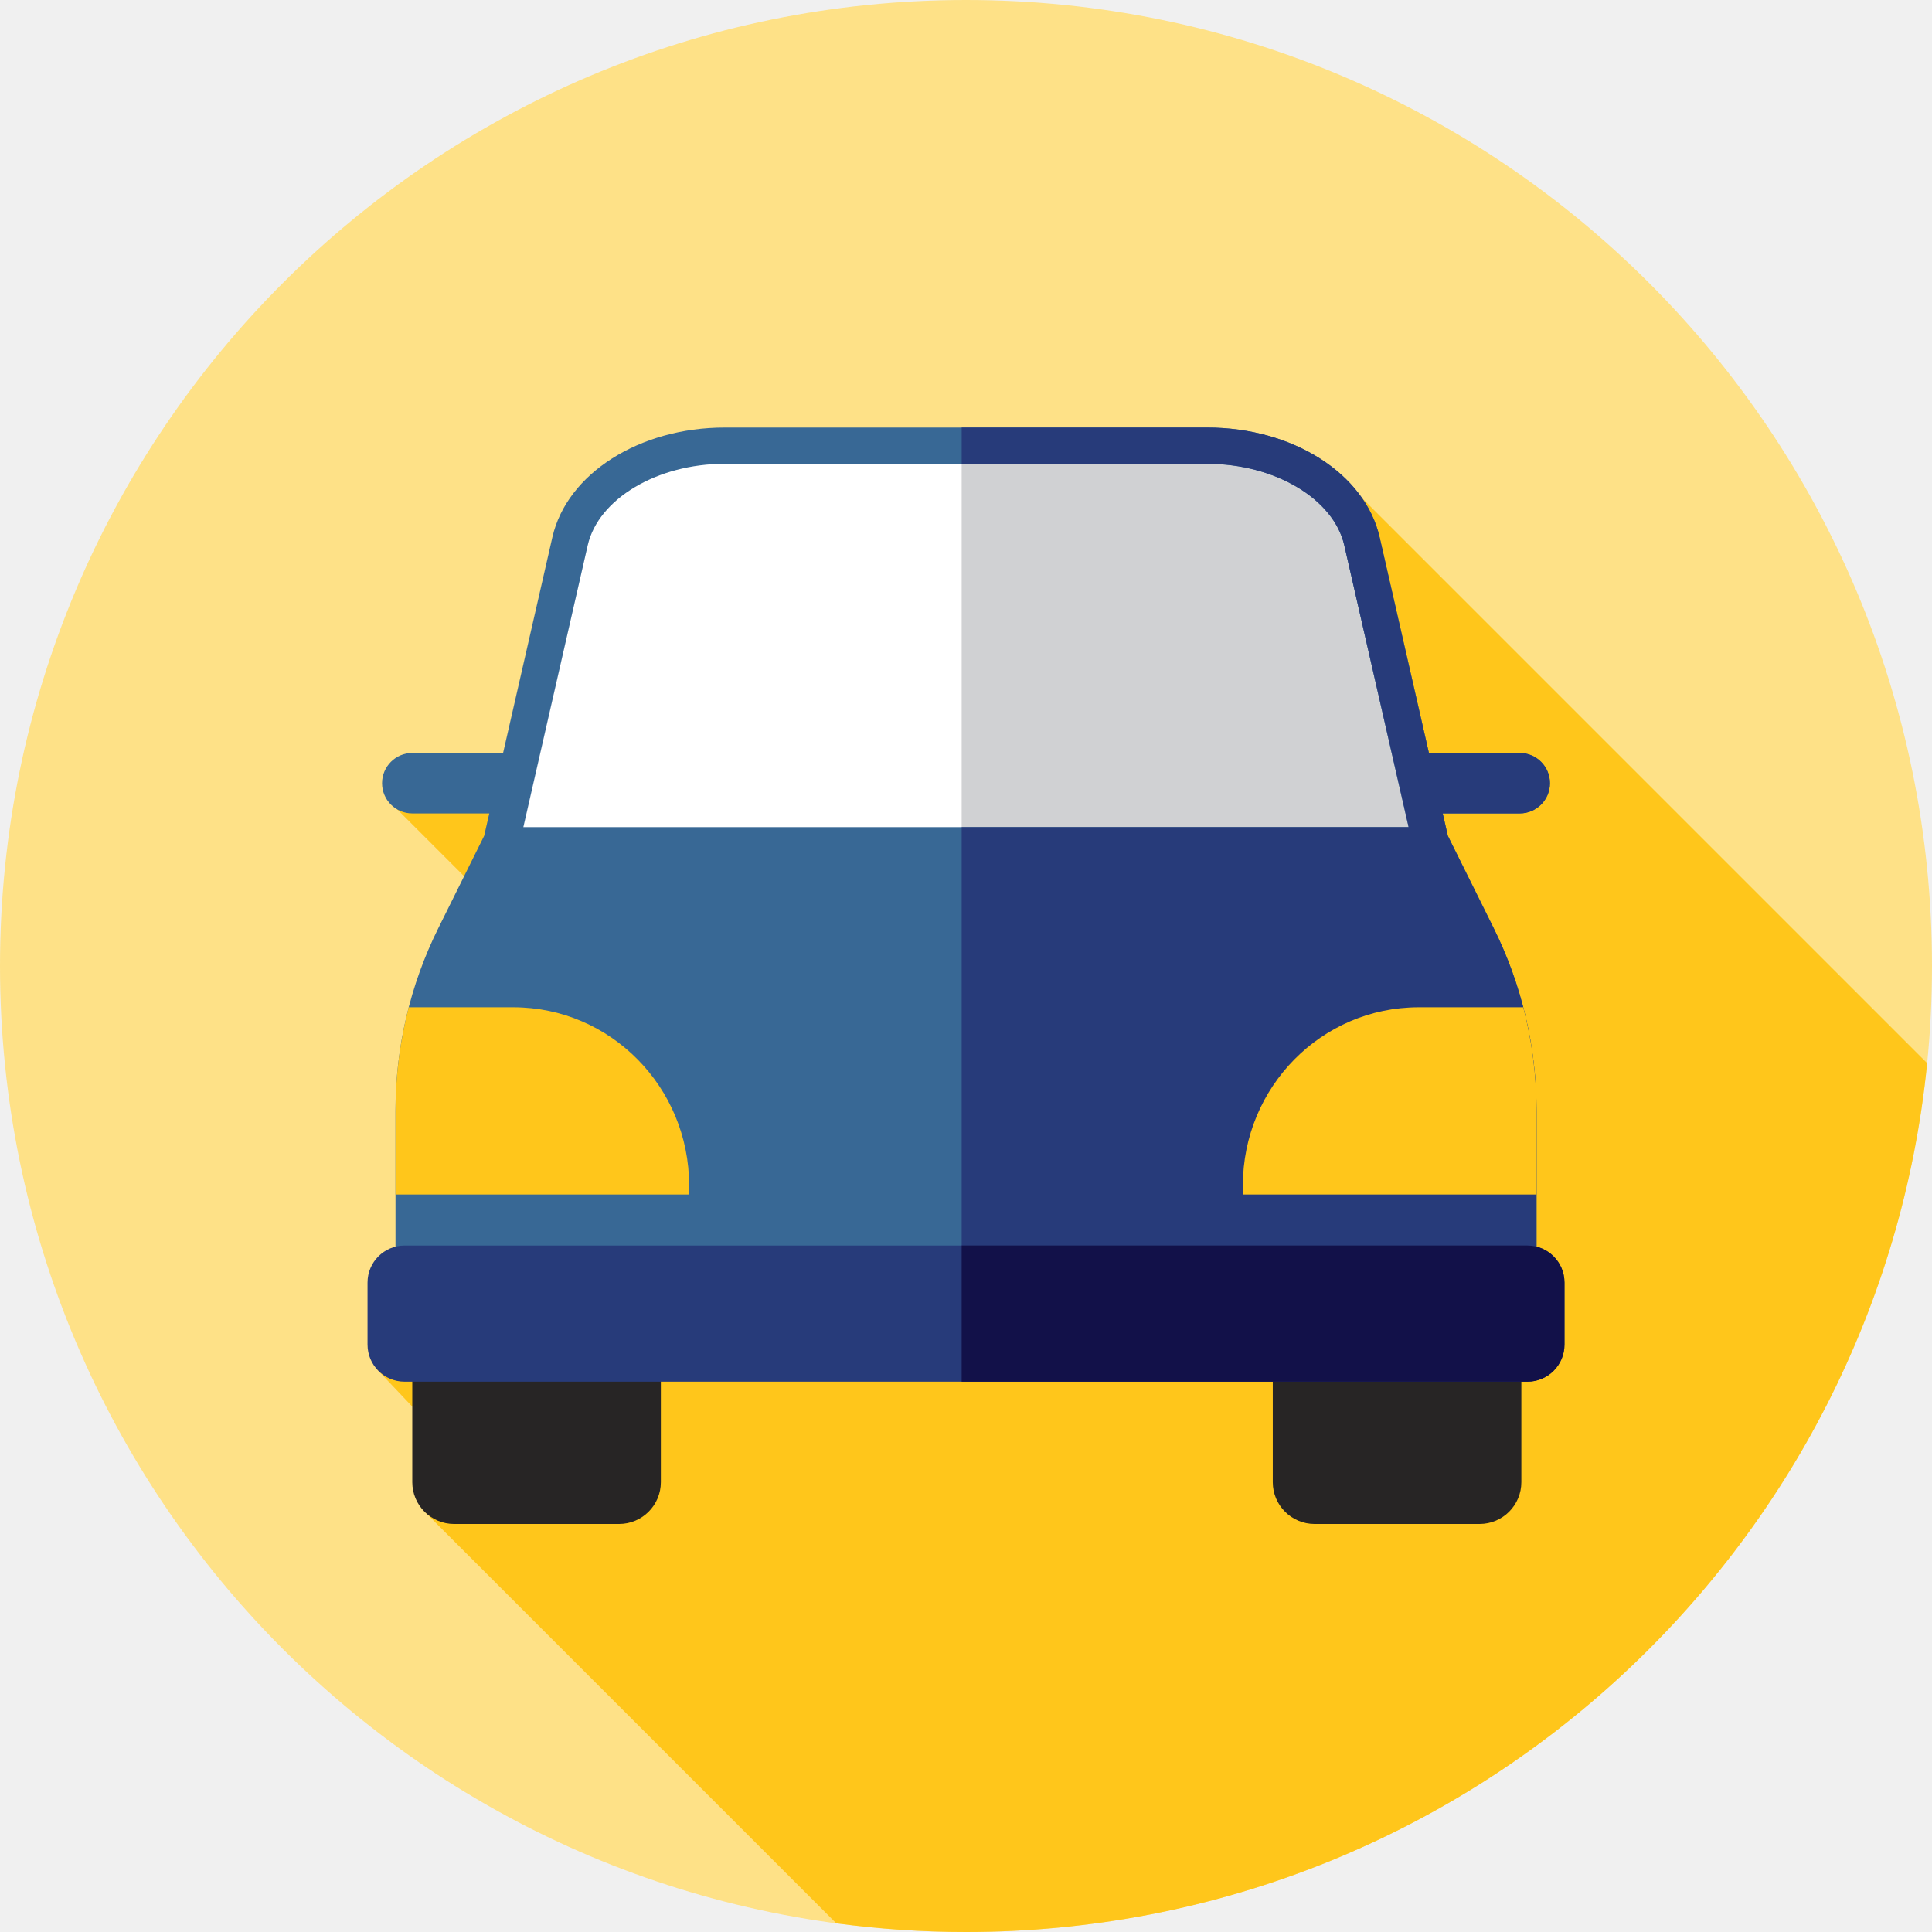
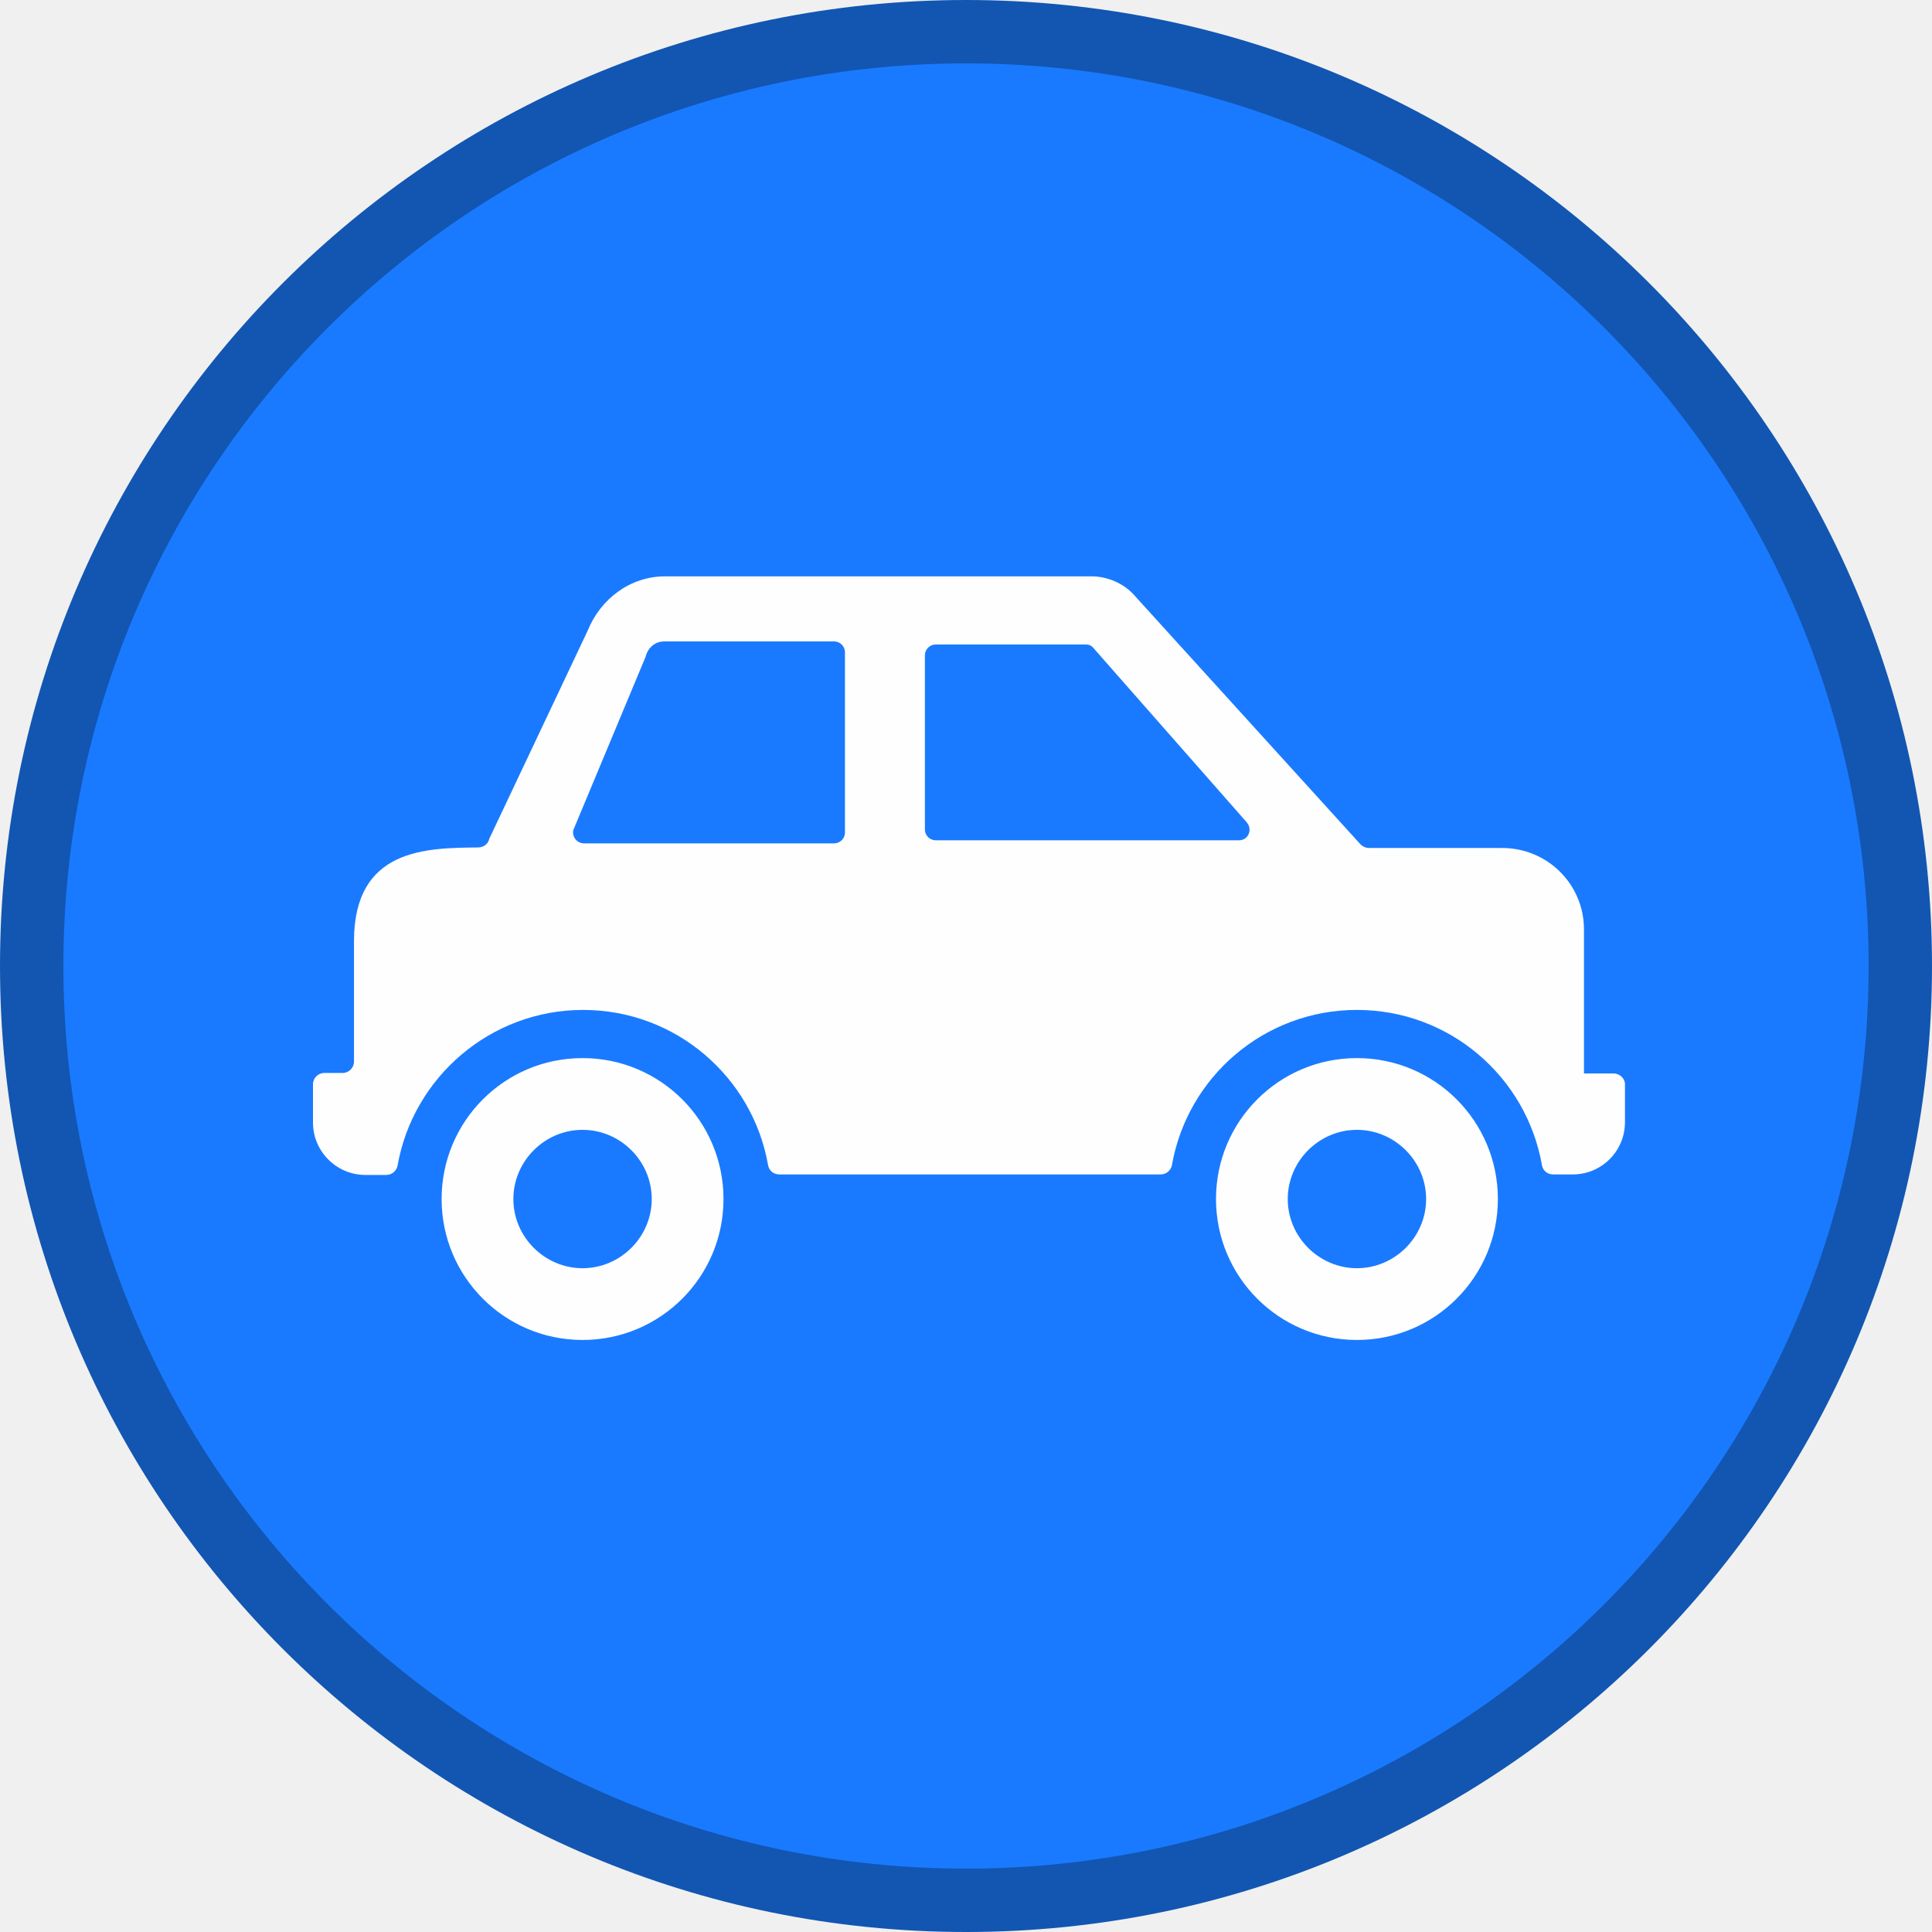
- <svg xmlns="http://www.w3.org/2000/svg" version="1.1" id="Layer_1" x="0px" y="0px" viewBox="0 0 512 512" style="enable-background:new 0 0 512 512;" xml:space="preserve">
-   <circle style="fill:#FEE187;" cx="256" cy="256" r="256" />
-   <path style="fill:#FFC61B;" d="M510.716,281.753L351.877,122.914L200.857,255.733l-54.777-54.777l-43.779,10.561l69.644,69.644  l-51.347,45.158l23.412,23.412l-44.106,13.16l29.73,31.365l-17.542,5.916l109.523,109.523C232.865,511.205,244.338,512,256,512  C388.692,512,497.8,411.045,510.716,281.753z" />
-   <g>
-     <path style="fill:#272525;" d="M164.054,403.868h-43.715c-6.12,0-11.08-4.961-11.08-11.08v-44.653c0-6.12,4.961-11.08,11.08-11.08   h43.715c6.12,0,11.08,4.961,11.08,11.08v44.653C175.133,398.907,170.174,403.868,164.054,403.868z" />
-     <path style="fill:#272525;" d="M392.094,403.868h-43.715c-6.12,0-11.08-4.961-11.08-11.08v-44.653c0-6.12,4.961-11.08,11.08-11.08   h43.715c6.12,0,11.08,4.961,11.08,11.08v44.653C403.175,398.907,398.214,403.868,392.094,403.868z" />
-   </g>
-   <path style="fill:#FFFFFF;" d="M383.472,242.133H128.528l22.544-98.702c3.337-14.612,20.661-25.321,40.962-25.321h127.934  c20.299,0,37.624,10.709,40.962,25.321L383.472,242.133z" />
-   <path style="fill:#D0D1D3;" d="M360.929,143.431c-3.337-14.612-20.661-25.321-40.962-25.321h-65.115v124.023h128.621  L360.929,143.431z" />
-   <path style="fill:#386895;" d="M402.741,215.568c4.424,0,8.009-3.586,8.009-8.009c0-4.424-3.586-8.009-8.009-8.009h-24.064  l-13.062-57.187c-3.846-16.837-23.043-29.056-45.647-29.056H192.034c-22.606,0-41.803,12.221-45.647,29.056l-13.062,57.187h-24.066  c-4.424,0-8.009,3.586-8.009,8.009c0,4.424,3.586,8.009,8.009,8.009h20.406l-1.357,5.939L116.14,246.01  c-7.449,14.998-11.326,31.535-11.326,48.304v48.916H407.19v-48.916c0-16.768-3.877-33.306-11.326-48.304l-12.169-24.505  l-1.357-5.939h20.402V215.568z M155.757,144.499c2.81-12.305,18.406-21.585,36.276-21.585h127.933  c17.87,0,33.468,9.278,36.276,21.585l17.063,74.707H138.693L155.757,144.499z" />
-   <path style="fill:#273B7A;" d="M410.752,207.558c0-4.424-3.586-8.009-8.009-8.009h-24.064l-13.062-57.187  c-3.846-16.837-23.043-29.056-45.647-29.056h-65.115v9.609h65.115c17.87,0,33.468,9.278,36.276,21.585l17.063,74.707H254.854V343.23  H407.19v-48.916c0-16.768-3.877-33.306-11.326-48.304l-12.169-24.505l-1.357-5.939h20.406  C407.164,215.568,410.752,211.982,410.752,207.558z" />
-   <g>
-     <path style="fill:#FFC61B;" d="M182.629,316.547v-2.381c0-26.084-20.849-47.228-46.566-47.228h-27.741   c-2.319,8.907-3.51,18.106-3.51,27.377v22.231H182.629z" />
-     <path style="fill:#FFC61B;" d="M329.371,316.547v-2.381c0-26.084,20.849-47.228,46.566-47.228h27.741   c2.319,8.907,3.51,18.106,3.51,27.377v22.231H329.371z" />
-   </g>
-   <path style="fill:#273B7A;" d="M107.215,366.156h297.569c5.42,0,9.814-4.394,9.814-9.814v-16.45c0-5.42-4.394-9.814-9.814-9.814  H107.215c-5.42,0-9.814,4.394-9.814,9.814v16.449C97.401,361.762,101.795,366.156,107.215,366.156z" />
-   <path style="fill:#121149;" d="M404.785,330.076H254.852v36.08h149.933c5.42,0,9.814-4.394,9.814-9.814v-16.45  C414.599,334.47,410.205,330.076,404.785,330.076z" />
-   <g>
- </g>
-   <g>
- </g>
-   <g>
- </g>
-   <g>
- </g>
-   <g>
- </g>
-   <g>
- </g>
-   <g>
- </g>
-   <g>
- </g>
-   <g>
- </g>
-   <g>
- </g>
-   <g>
- </g>
-   <g>
- </g>
-   <g>
- </g>
-   <g>
- </g>
-   <g>
- </g>
+ <svg xmlns="http://www.w3.org/2000/svg" version="1.1" id="Layer_1" x="0px" y="0px" viewBox="0 0 504 504" style="enable-background:new 0 0 504 504;" xml:space="preserve">
+   <circle style="fill:#1256b2;fill-opacity:1" cx="252" cy="252" r="252" id="circle17180" />
+   <circle style="fill:#1a7aff;fill-opacity:1;stroke-width:0.934" cx="252" cy="252" r="235.462" id="circle17180-7" />
+   <path d="m 188.737,312.79 c 0,20.322 -16.444,36.766 -36.766,36.766 -20.321,0 -36.766,-16.444 -36.766,-36.766 0,-20.322 16.444,-36.766 36.766,-36.766 20.322,0 36.766,16.444 36.766,36.766 z m -18.717,0 c 0,-9.893 -8.155,-18.049 -18.049,-18.049 -9.893,0 -18.049,8.155 -18.049,18.049 0,9.893 8.155,18.049 18.049,18.049 9.893,0 18.049,-8.155 18.049,-18.049 z m 220.729,0 c 0,20.322 -16.444,36.766 -36.766,36.766 -20.322,0 -36.766,-16.444 -36.766,-36.766 0,-20.322 16.444,-36.766 36.766,-36.766 20.321,0 36.766,16.444 36.766,36.766 z m -18.717,0 c 0,-9.893 -8.155,-18.049 -18.049,-18.049 -9.893,0 -18.049,8.155 -18.049,18.049 0,9.893 8.155,18.049 18.049,18.049 9.893,0 18.049,-8.155 18.049,-18.049 z m 48.932,-32.755 h -7.754 v 0 -37.568 c 0,-11.765 -9.492,-21.257 -21.391,-21.257 h -34.76 c -0.802,0 -1.604,-0.401 -2.139,-0.936 l -59.494,-65.51 c -2.674,-2.674 -6.417,-4.278 -10.294,-4.412 H 173.496 c -9.091,0 -16.845,5.883 -20.188,14.172 l -25.669,54.28 c -0.267,1.337 -1.471,2.273 -2.941,2.273 v 0 c -13.369,0.134 -32.354,0.134 -32.354,24.466 v 31.418 c 0,1.604 -1.337,2.941 -2.941,2.941 h -4.813 c -1.604,0 -2.941,1.337 -2.941,2.941 v 10.027 c 0,7.487 6.15,13.637 13.637,13.637 h 5.481 c 1.471,0 2.674,-1.07 2.941,-2.406 4.011,-22.995 24.199,-40.643 48.397,-40.643 24.199,0 44.253,17.514 48.264,40.509 0.267,1.471 1.471,2.406 2.941,2.406 h 99.468 c 1.471,0 2.674,-1.07 2.941,-2.406 4.011,-22.995 24.065,-40.509 48.264,-40.509 24.199,0 44.253,17.514 48.264,40.509 0.267,1.471 1.471,2.406 2.941,2.406 h 5.08 c 7.621,0 13.637,-6.15 13.637,-13.637 v -9.893 c 0,-1.471 -1.337,-2.808 -2.941,-2.808 z m -200.541,-62.836 c 0,1.604 -1.337,2.808 -2.808,2.808 h -65.243 c -1.872,0 -3.209,-1.738 -2.808,-3.476 l 18.851,-45.189 c 0.535,-2.273 2.406,-4.011 4.813,-4.011 h 44.386 c 1.604,0 2.808,1.337 2.808,2.808 z m 102.811,2.005 h -79.147 c -1.471,0 -2.808,-1.203 -2.808,-2.808 v -45.456 c 0,-1.471 1.203,-2.808 2.808,-2.808 h 39.172 c 0.802,0 1.471,0.267 2.005,0.936 l 39.975,45.456 c 1.604,1.872 0.401,4.679 -2.005,4.679 z" id="path148" style="stroke-width:1.337;fill:#fefefe;fill-opacity:1" />
</svg>
